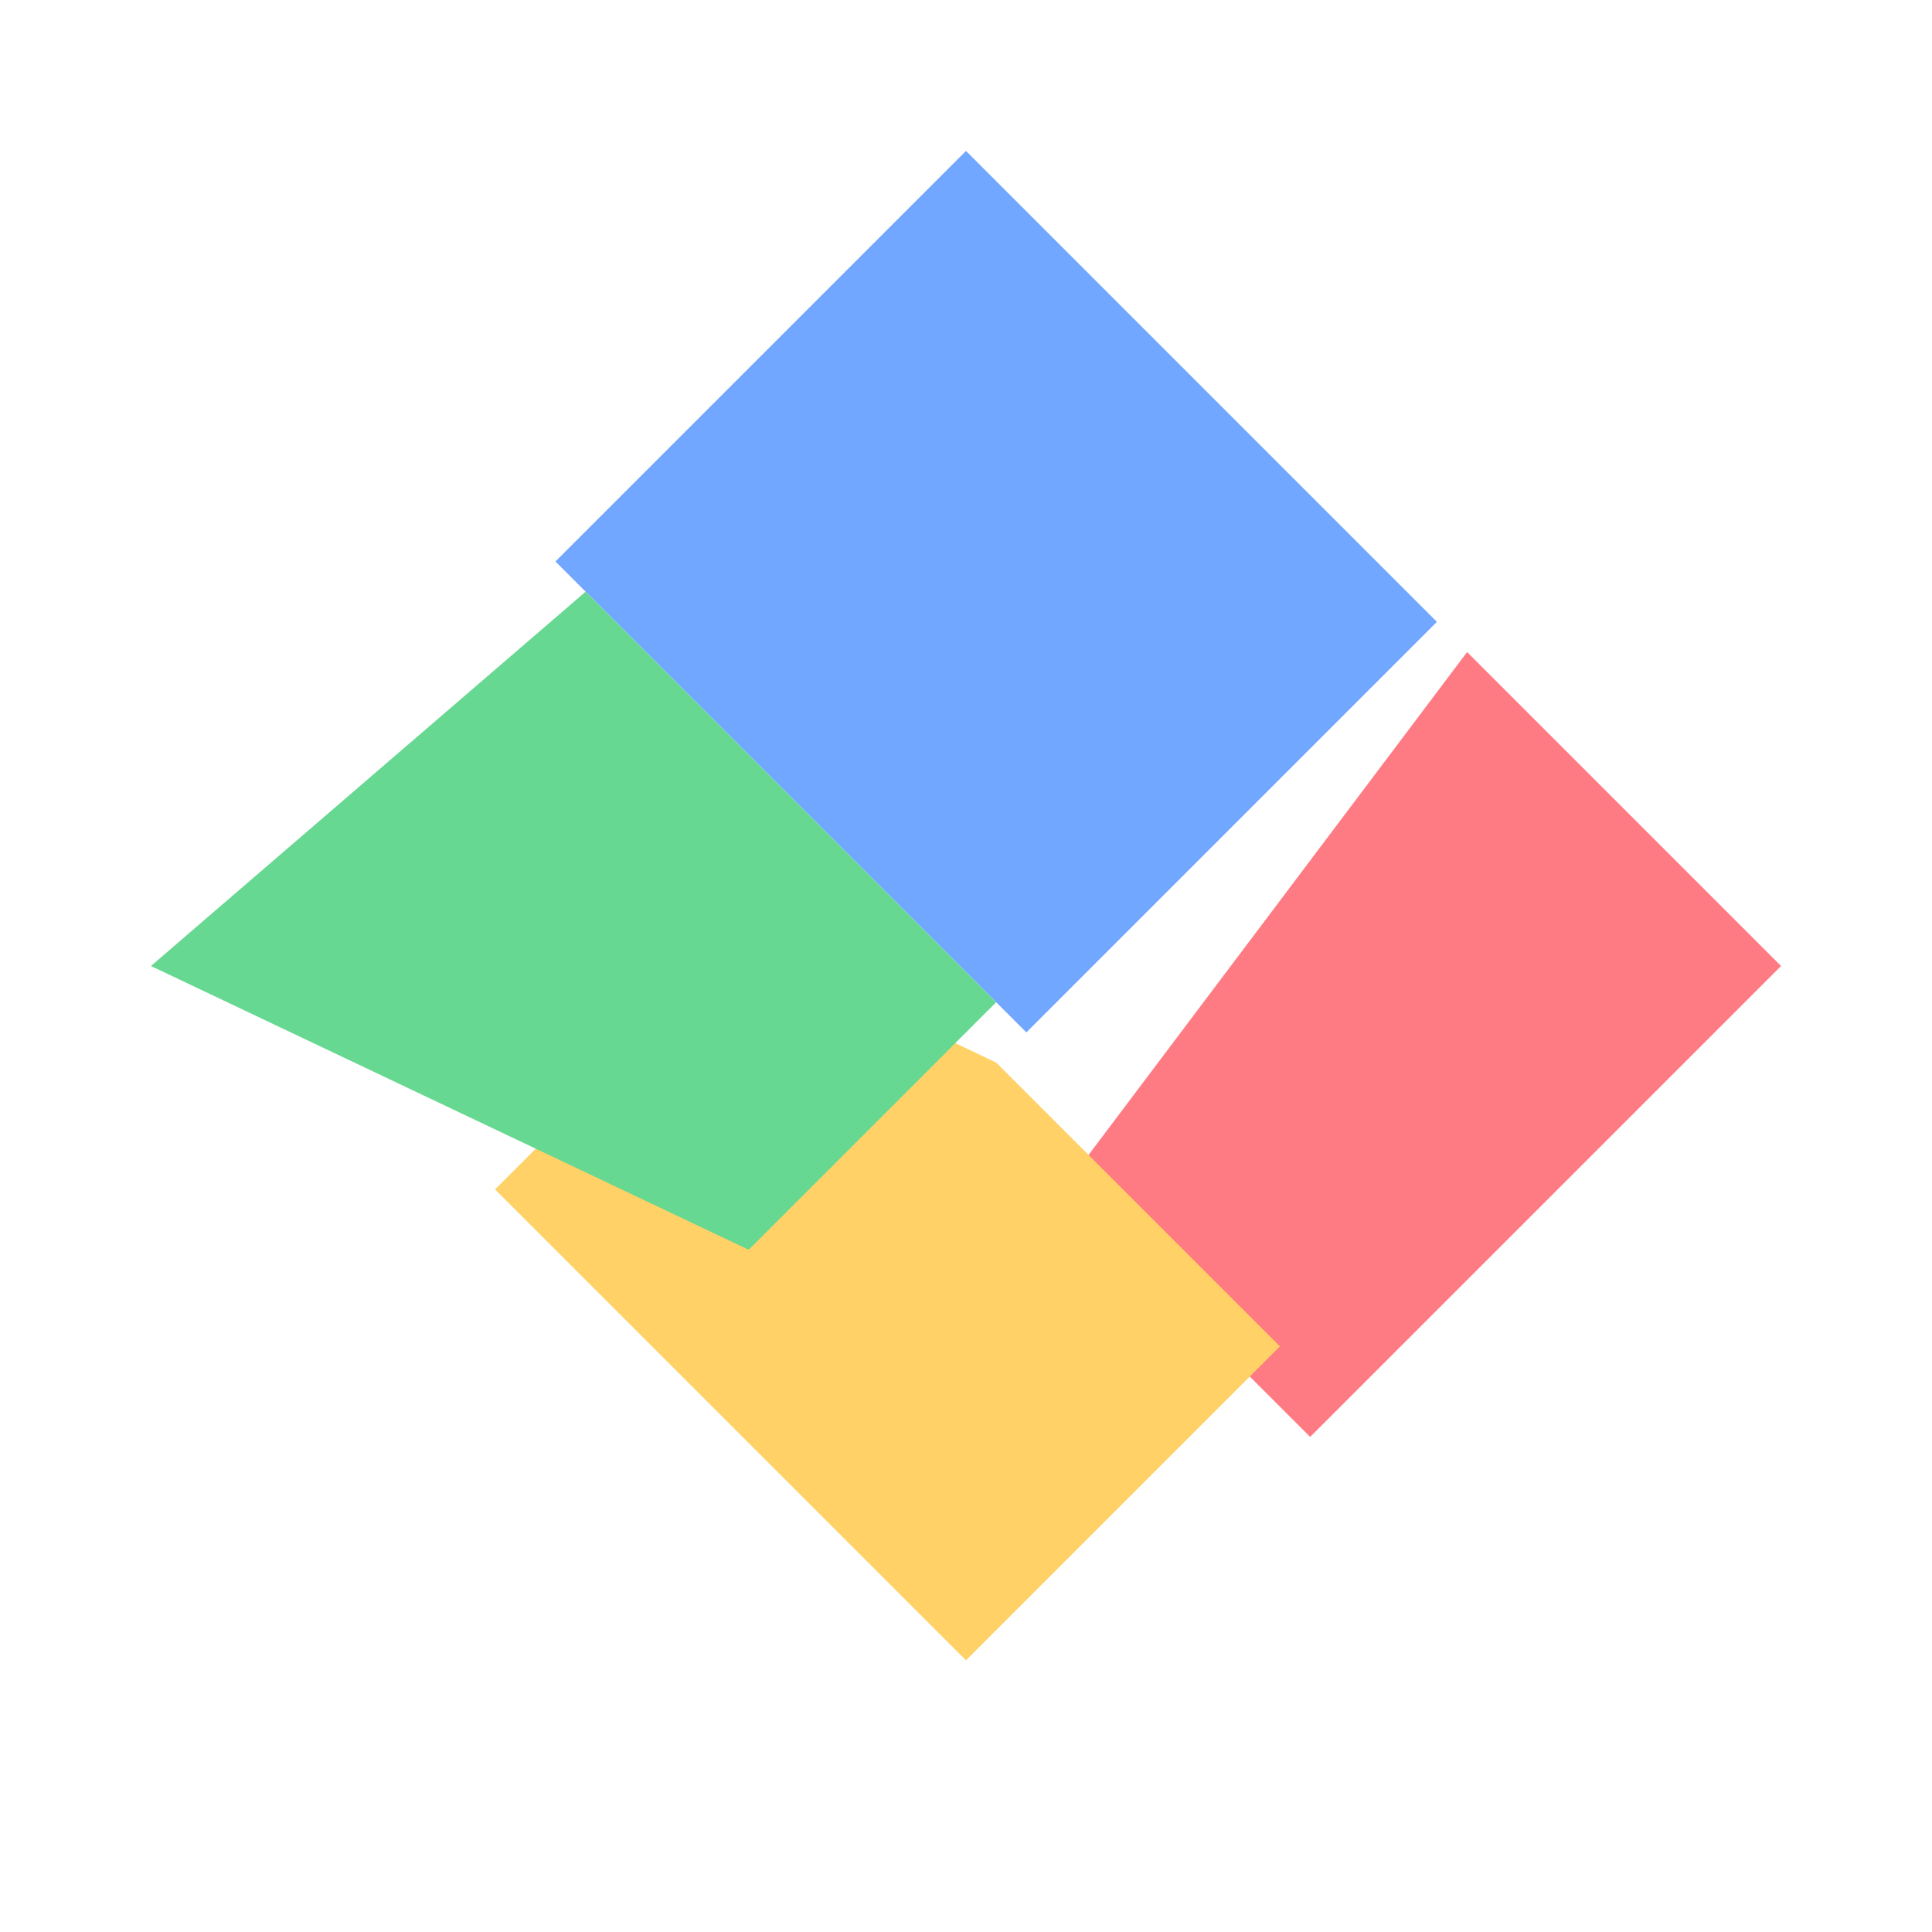
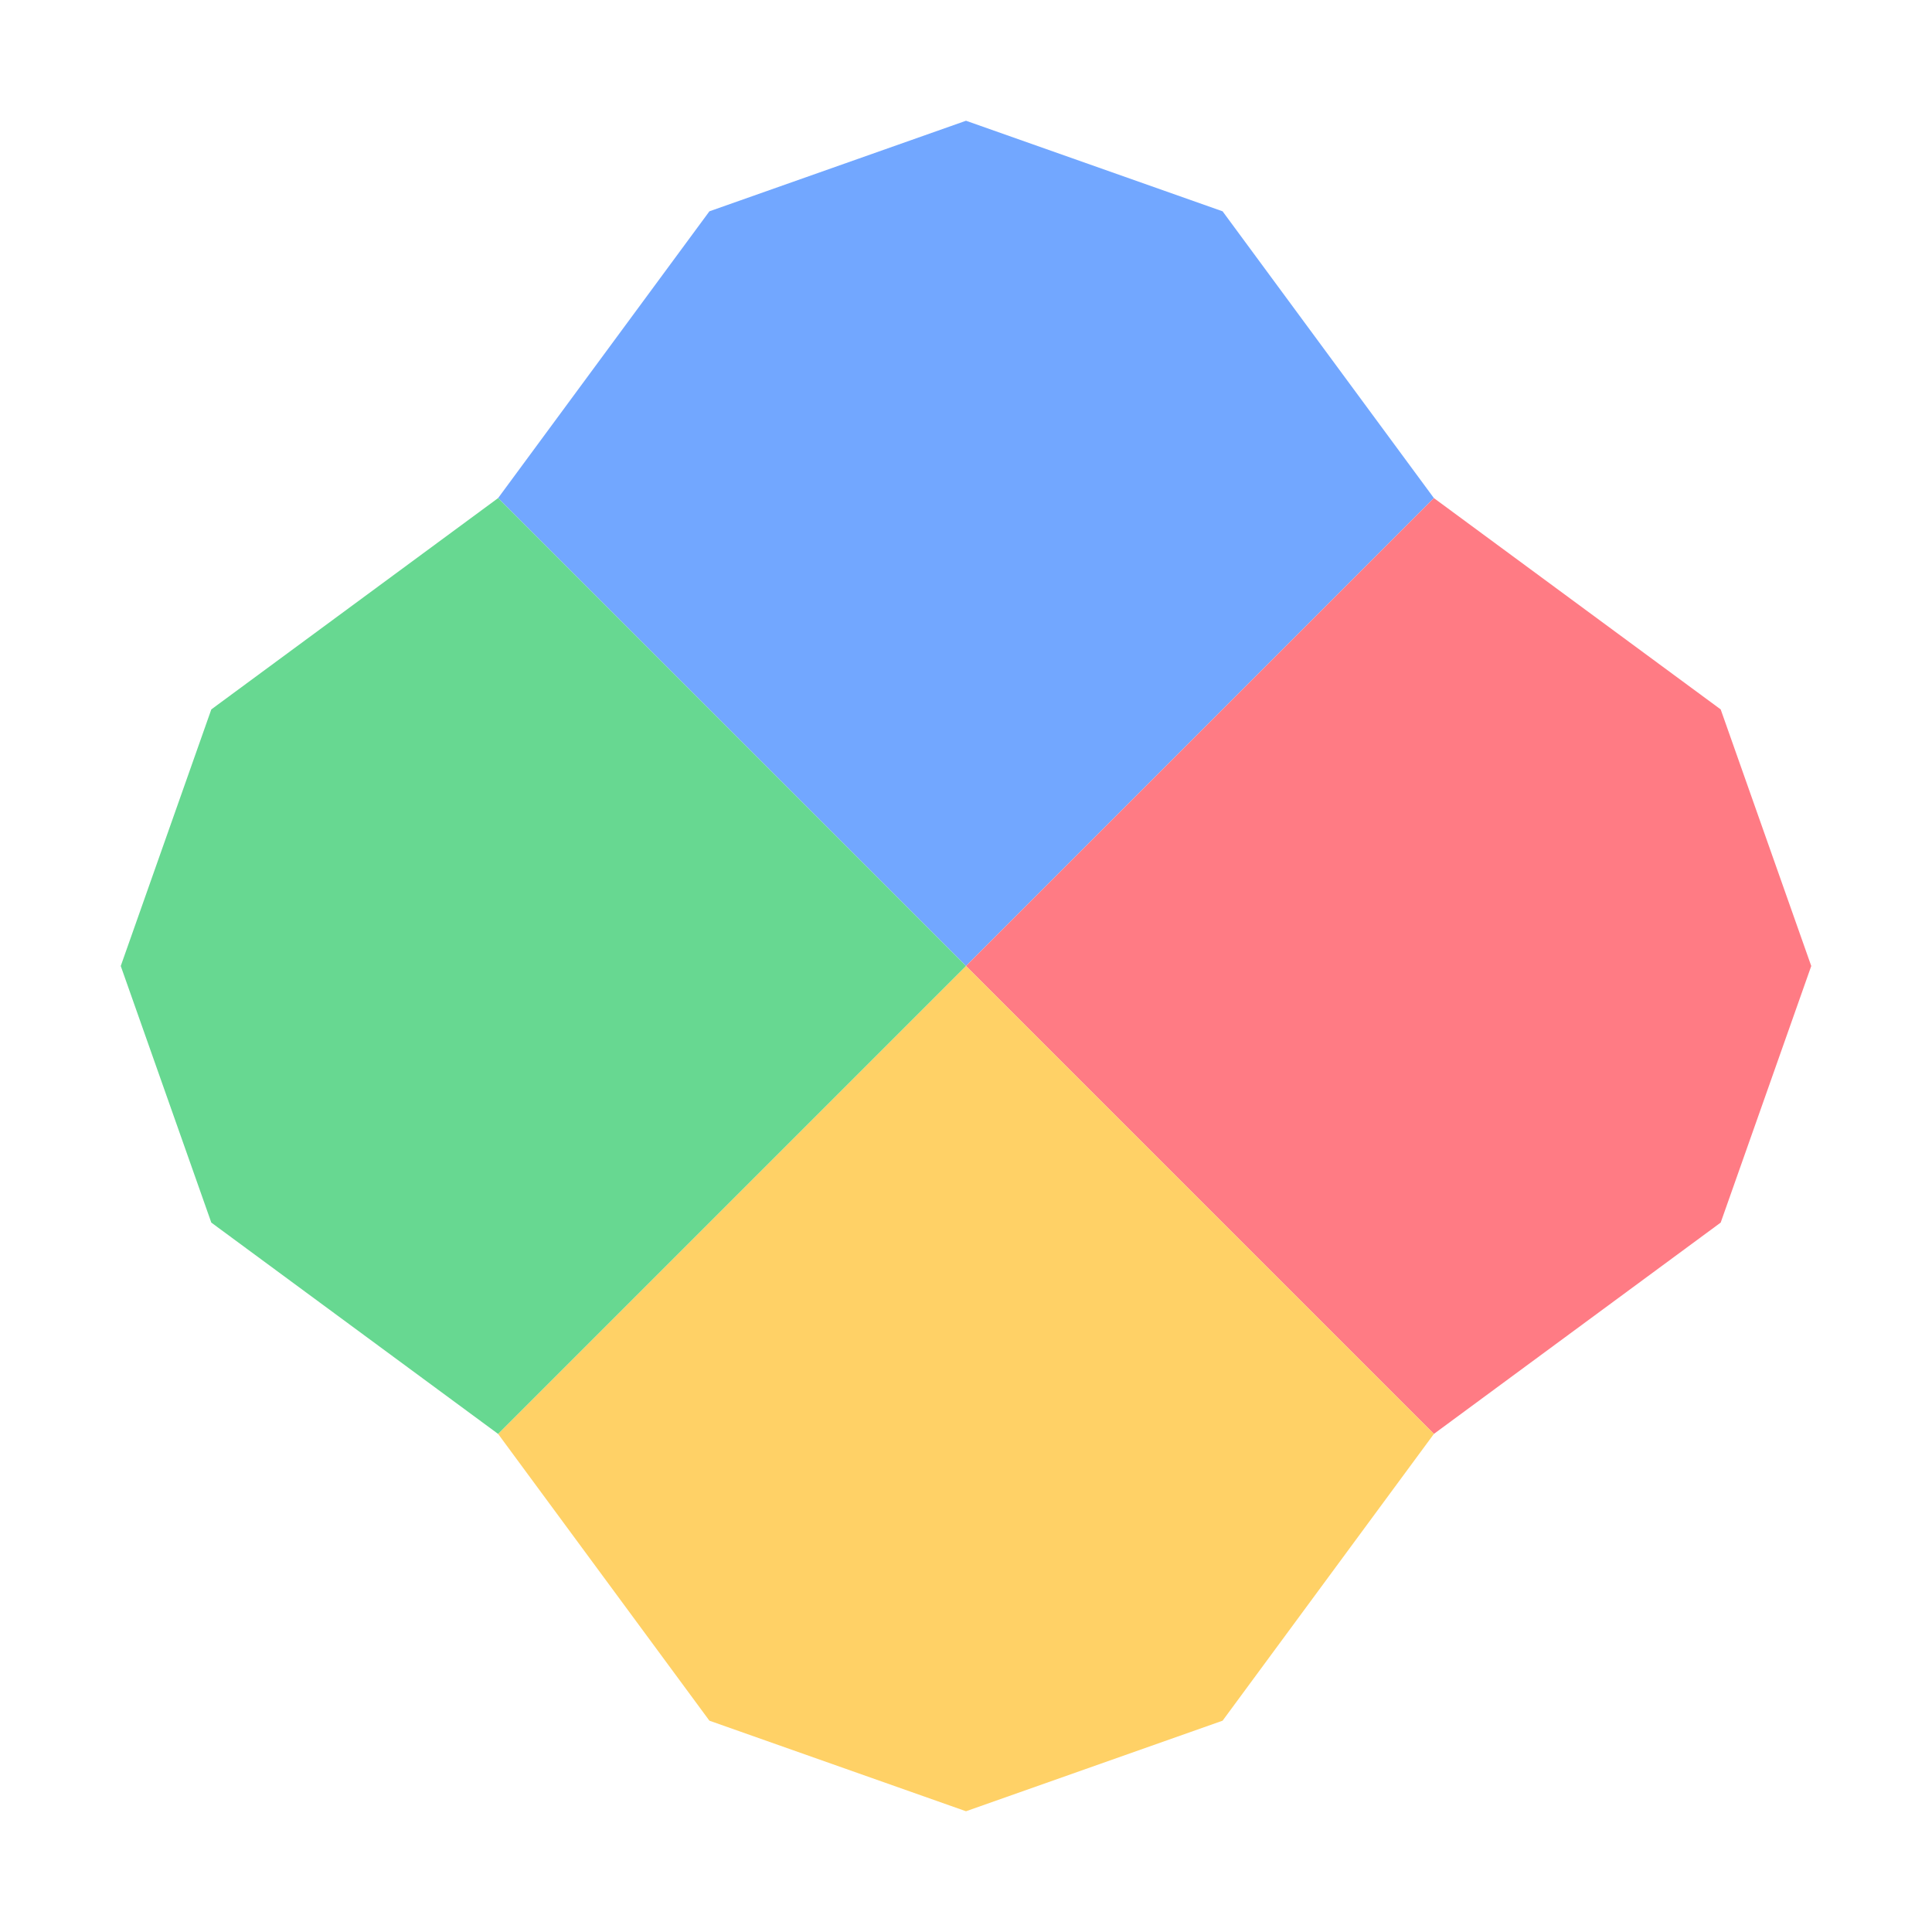
<svg xmlns="http://www.w3.org/2000/svg" viewBox="0 0 32 32" fill="none">
-   <path fill="#72A7FF" d="M16 2.5 23.8 10.3 17 17.1 9.2 9.3z" />
-   <path fill="#FF7B84" d="m24.3 10.8 5.2 5.2-7.8 7.8-4.1-4.1z" />
-   <path fill="#FFD166" d="m16.5 17.6 4.7 4.7-5.2 5.2-7.8-7.8 4.1-4.1z" />
-   <path fill="#67D891" d="m9.7 9.8 6.8 6.8-4.1 4.1L2.5 16z" />
+   <path fill="#72A7FF" d="M16 16 8.25 8.25 11.75 3.5 16 2 20.25 3.5 23.75 8.25z" />
+   <path fill="#FF7B84" d="M16 16 23.75 8.25 28.5 11.75 30 16 28.5 20.25 23.75 23.75z" />
+   <path fill="#FFD166" d="M16 16 23.75 23.75 20.25 28.5 16 30 11.75 28.5 8.25 23.75z" />
+   <path fill="#67D891" d="M16 16 8.25 23.75 3.5 20.25 2 16 3.5 11.75 8.25 8.25z" />
</svg>
